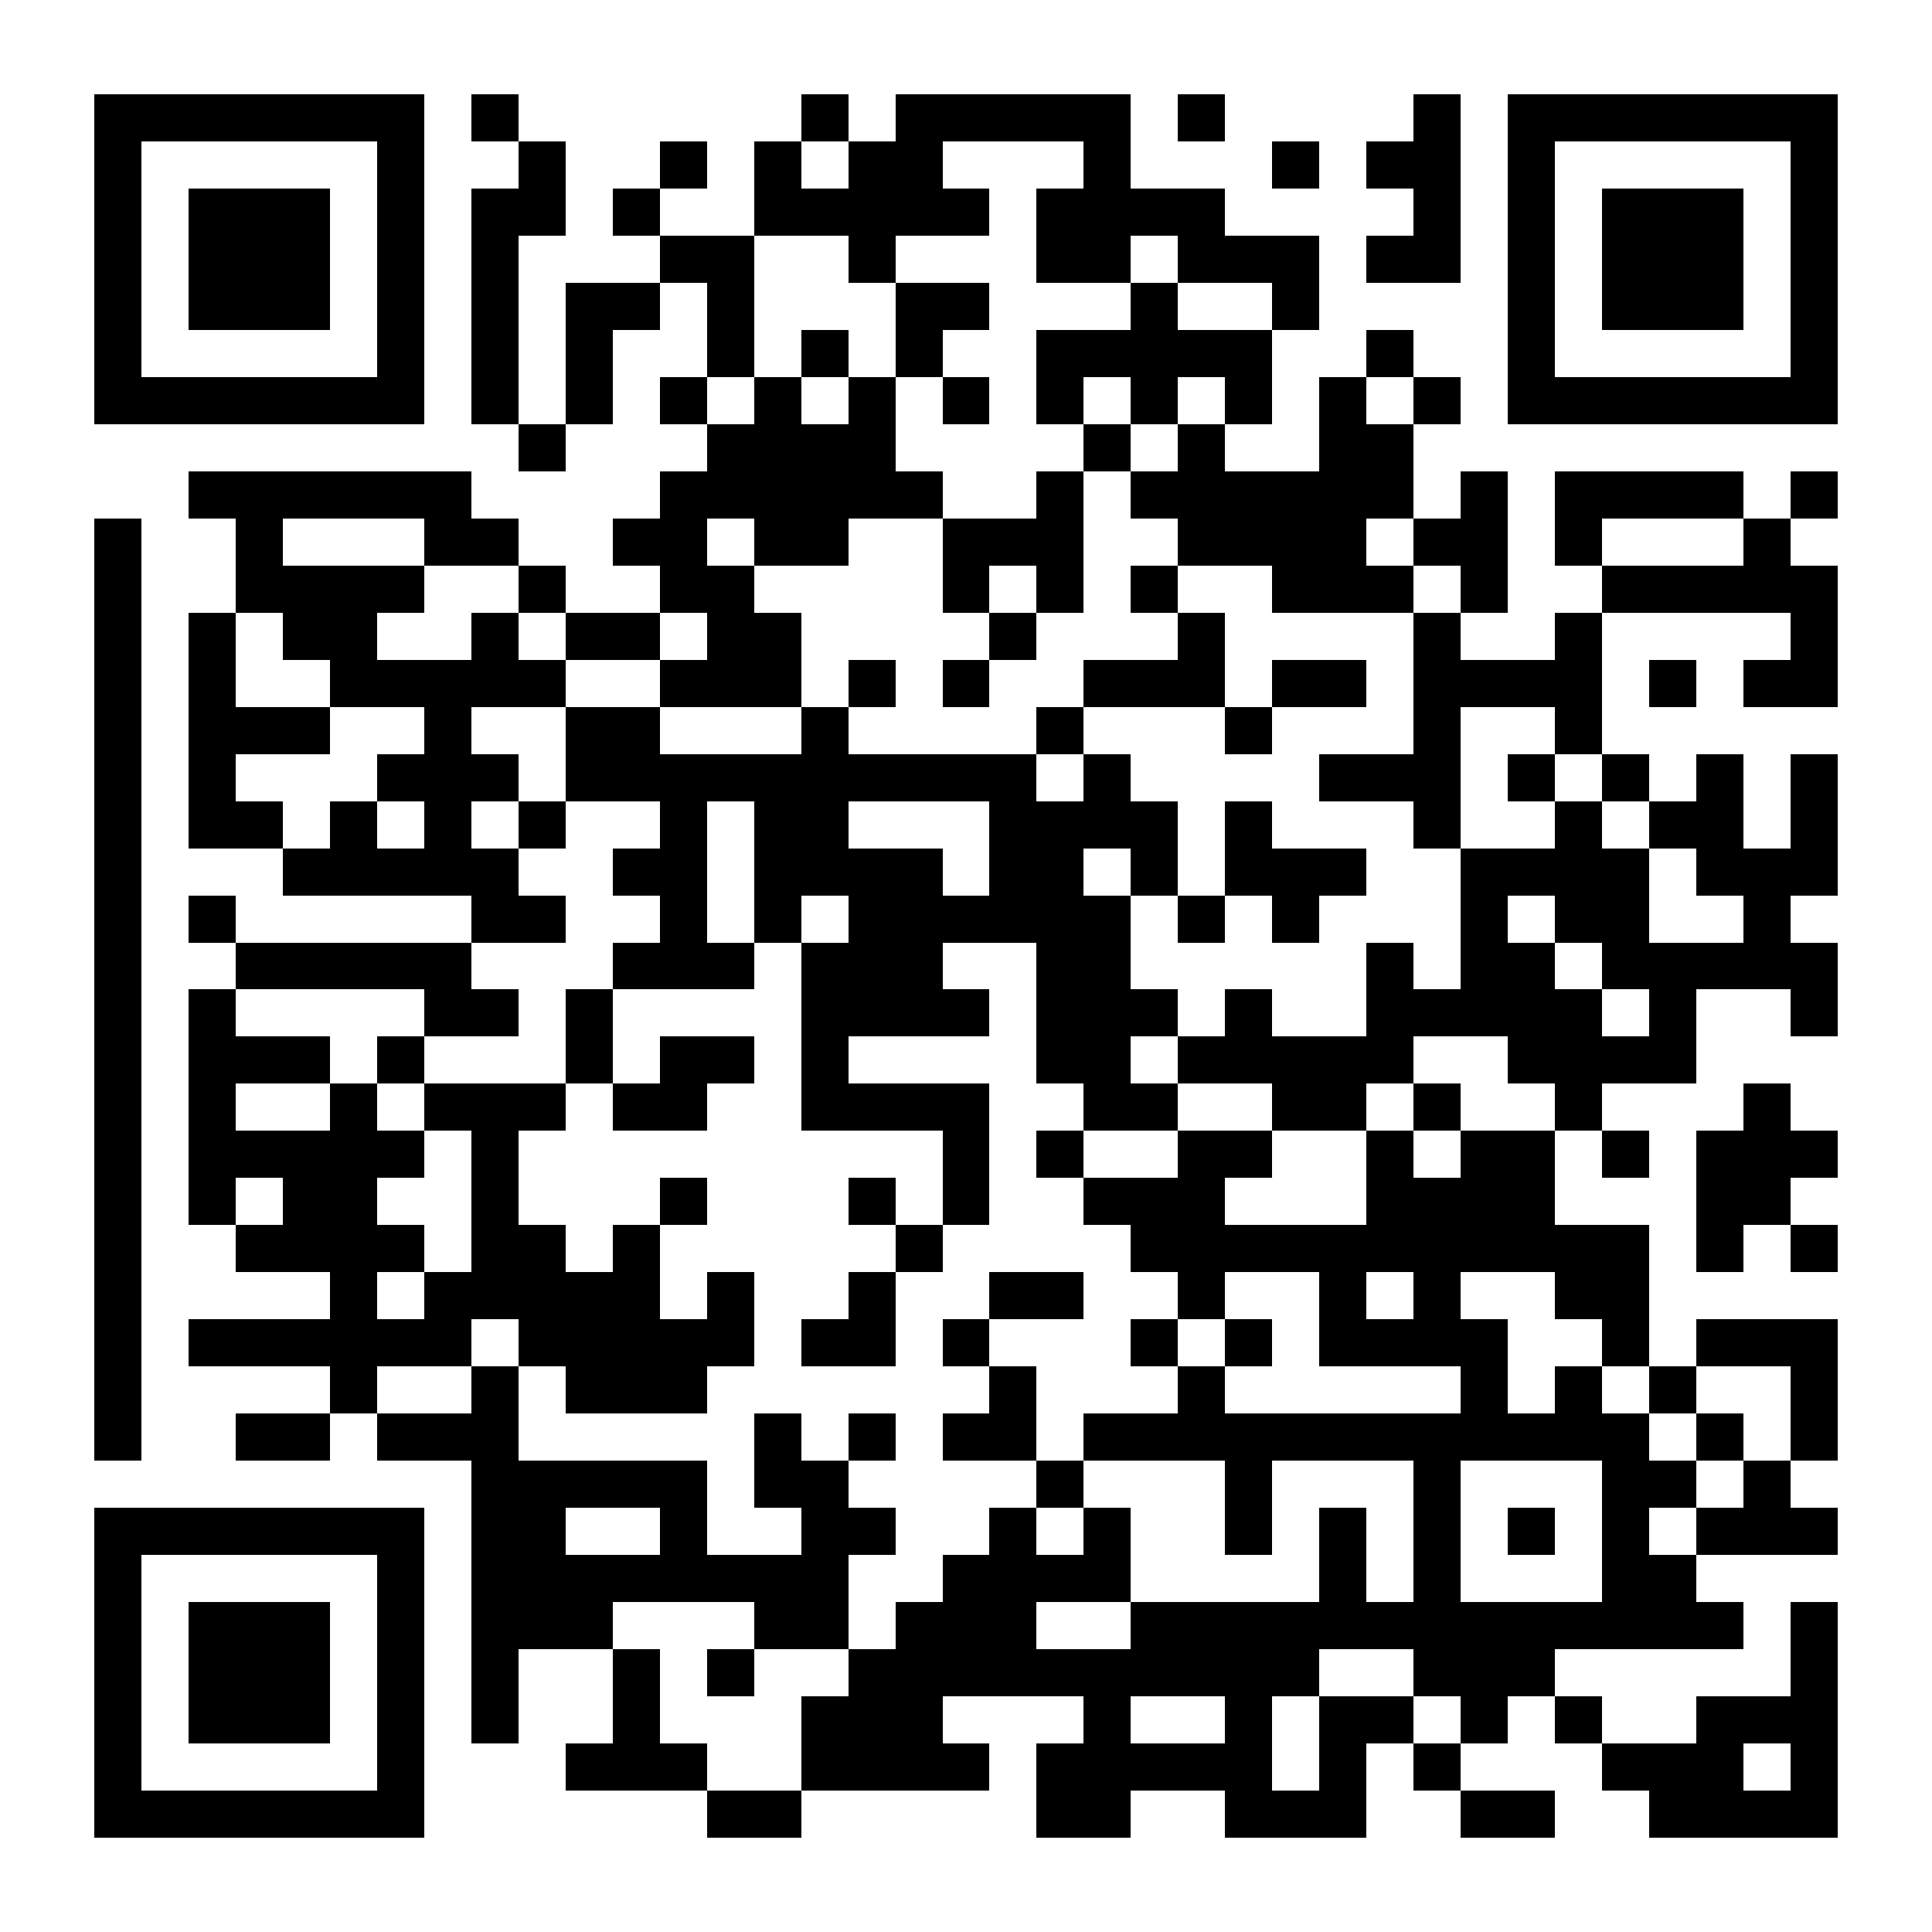
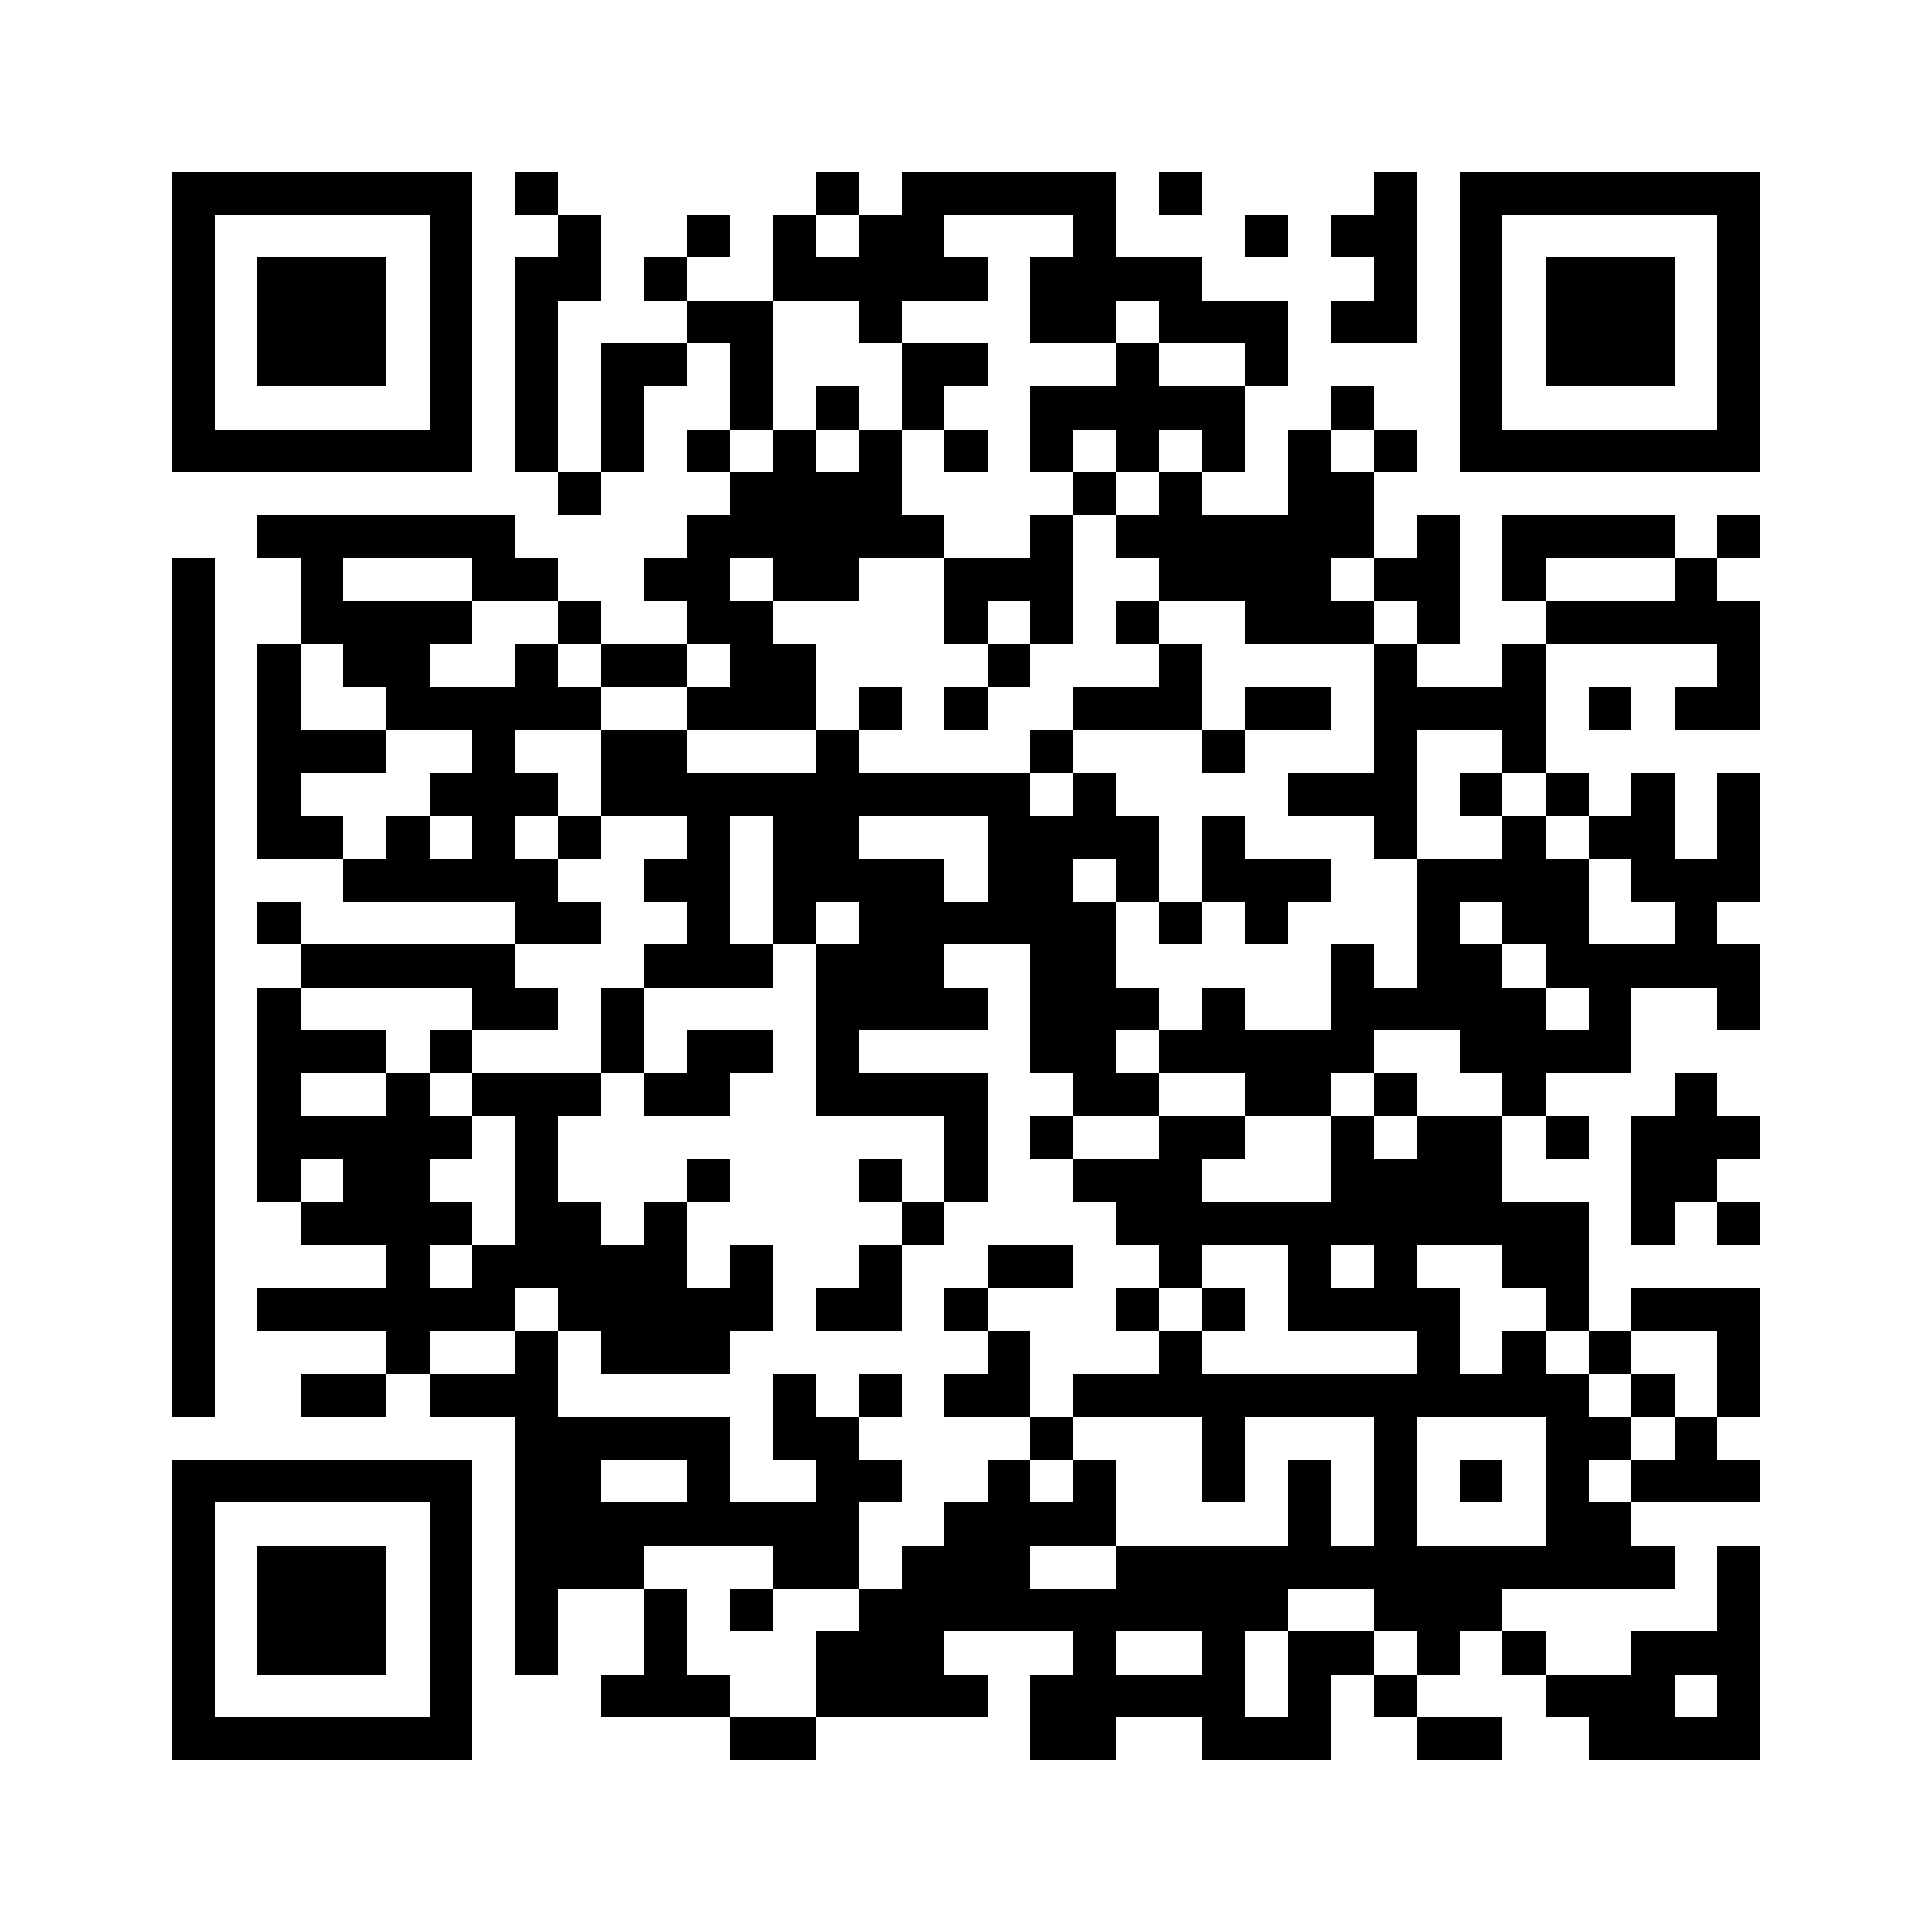
- <svg xmlns="http://www.w3.org/2000/svg" viewBox="0 0 41 41" width="400" height="400" shape-rendering="crispEdges">
-   <rect width="41" height="41" fill="#ffffff" />
-   <path fill="#000000" d="M2,2h1v1h-1zM3,2h1v1h-1zM4,2h1v1h-1zM5,2h1v1h-1zM6,2h1v1h-1zM7,2h1v1h-1zM8,2h1v1h-1zM10,2h1v1h-1zM17,2h1v1h-1zM19,2h1v1h-1zM20,2h1v1h-1zM21,2h1v1h-1zM22,2h1v1h-1zM23,2h1v1h-1zM25,2h1v1h-1zM30,2h1v1h-1zM32,2h1v1h-1zM33,2h1v1h-1zM34,2h1v1h-1zM35,2h1v1h-1zM36,2h1v1h-1zM37,2h1v1h-1zM38,2h1v1h-1zM2,3h1v1h-1zM8,3h1v1h-1zM11,3h1v1h-1zM14,3h1v1h-1zM16,3h1v1h-1zM18,3h1v1h-1zM19,3h1v1h-1zM23,3h1v1h-1zM27,3h1v1h-1zM29,3h1v1h-1zM30,3h1v1h-1zM32,3h1v1h-1zM38,3h1v1h-1zM2,4h1v1h-1zM4,4h1v1h-1zM5,4h1v1h-1zM6,4h1v1h-1zM8,4h1v1h-1zM10,4h1v1h-1zM11,4h1v1h-1zM13,4h1v1h-1zM16,4h1v1h-1zM17,4h1v1h-1zM18,4h1v1h-1zM19,4h1v1h-1zM20,4h1v1h-1zM22,4h1v1h-1zM23,4h1v1h-1zM24,4h1v1h-1zM25,4h1v1h-1zM30,4h1v1h-1zM32,4h1v1h-1zM34,4h1v1h-1zM35,4h1v1h-1zM36,4h1v1h-1zM38,4h1v1h-1zM2,5h1v1h-1zM4,5h1v1h-1zM5,5h1v1h-1zM6,5h1v1h-1zM8,5h1v1h-1zM10,5h1v1h-1zM14,5h1v1h-1zM15,5h1v1h-1zM18,5h1v1h-1zM22,5h1v1h-1zM23,5h1v1h-1zM25,5h1v1h-1zM26,5h1v1h-1zM27,5h1v1h-1zM29,5h1v1h-1zM30,5h1v1h-1zM32,5h1v1h-1zM34,5h1v1h-1zM35,5h1v1h-1zM36,5h1v1h-1zM38,5h1v1h-1zM2,6h1v1h-1zM4,6h1v1h-1zM5,6h1v1h-1zM6,6h1v1h-1zM8,6h1v1h-1zM10,6h1v1h-1zM12,6h1v1h-1zM13,6h1v1h-1zM15,6h1v1h-1zM19,6h1v1h-1zM20,6h1v1h-1zM24,6h1v1h-1zM27,6h1v1h-1zM32,6h1v1h-1zM34,6h1v1h-1zM35,6h1v1h-1zM36,6h1v1h-1zM38,6h1v1h-1zM2,7h1v1h-1zM8,7h1v1h-1zM10,7h1v1h-1zM12,7h1v1h-1zM15,7h1v1h-1zM17,7h1v1h-1zM19,7h1v1h-1zM22,7h1v1h-1zM23,7h1v1h-1zM24,7h1v1h-1zM25,7h1v1h-1zM26,7h1v1h-1zM29,7h1v1h-1zM32,7h1v1h-1zM38,7h1v1h-1zM2,8h1v1h-1zM3,8h1v1h-1zM4,8h1v1h-1zM5,8h1v1h-1zM6,8h1v1h-1zM7,8h1v1h-1zM8,8h1v1h-1zM10,8h1v1h-1zM12,8h1v1h-1zM14,8h1v1h-1zM16,8h1v1h-1zM18,8h1v1h-1zM20,8h1v1h-1zM22,8h1v1h-1zM24,8h1v1h-1zM26,8h1v1h-1zM28,8h1v1h-1zM30,8h1v1h-1zM32,8h1v1h-1zM33,8h1v1h-1zM34,8h1v1h-1zM35,8h1v1h-1zM36,8h1v1h-1zM37,8h1v1h-1zM38,8h1v1h-1zM11,9h1v1h-1zM15,9h1v1h-1zM16,9h1v1h-1zM17,9h1v1h-1zM18,9h1v1h-1zM23,9h1v1h-1zM25,9h1v1h-1zM28,9h1v1h-1zM29,9h1v1h-1zM4,10h1v1h-1zM5,10h1v1h-1zM6,10h1v1h-1zM7,10h1v1h-1zM8,10h1v1h-1zM9,10h1v1h-1zM14,10h1v1h-1zM15,10h1v1h-1zM16,10h1v1h-1zM17,10h1v1h-1zM18,10h1v1h-1zM19,10h1v1h-1zM22,10h1v1h-1zM24,10h1v1h-1zM25,10h1v1h-1zM26,10h1v1h-1zM27,10h1v1h-1zM28,10h1v1h-1zM29,10h1v1h-1zM31,10h1v1h-1zM33,10h1v1h-1zM34,10h1v1h-1zM35,10h1v1h-1zM36,10h1v1h-1zM38,10h1v1h-1zM2,11h1v1h-1zM5,11h1v1h-1zM9,11h1v1h-1zM10,11h1v1h-1zM13,11h1v1h-1zM14,11h1v1h-1zM16,11h1v1h-1zM17,11h1v1h-1zM20,11h1v1h-1zM21,11h1v1h-1zM22,11h1v1h-1zM25,11h1v1h-1zM26,11h1v1h-1zM27,11h1v1h-1zM28,11h1v1h-1zM30,11h1v1h-1zM31,11h1v1h-1zM33,11h1v1h-1zM37,11h1v1h-1zM2,12h1v1h-1zM5,12h1v1h-1zM6,12h1v1h-1zM7,12h1v1h-1zM8,12h1v1h-1zM11,12h1v1h-1zM14,12h1v1h-1zM15,12h1v1h-1zM20,12h1v1h-1zM22,12h1v1h-1zM24,12h1v1h-1zM27,12h1v1h-1zM28,12h1v1h-1zM29,12h1v1h-1zM31,12h1v1h-1zM34,12h1v1h-1zM35,12h1v1h-1zM36,12h1v1h-1zM37,12h1v1h-1zM38,12h1v1h-1zM2,13h1v1h-1zM4,13h1v1h-1zM6,13h1v1h-1zM7,13h1v1h-1zM10,13h1v1h-1zM12,13h1v1h-1zM13,13h1v1h-1zM15,13h1v1h-1zM16,13h1v1h-1zM21,13h1v1h-1zM25,13h1v1h-1zM30,13h1v1h-1zM33,13h1v1h-1zM38,13h1v1h-1zM2,14h1v1h-1zM4,14h1v1h-1zM7,14h1v1h-1zM8,14h1v1h-1zM9,14h1v1h-1zM10,14h1v1h-1zM11,14h1v1h-1zM14,14h1v1h-1zM15,14h1v1h-1zM16,14h1v1h-1zM18,14h1v1h-1zM20,14h1v1h-1zM23,14h1v1h-1zM24,14h1v1h-1zM25,14h1v1h-1zM27,14h1v1h-1zM28,14h1v1h-1zM30,14h1v1h-1zM31,14h1v1h-1zM32,14h1v1h-1zM33,14h1v1h-1zM35,14h1v1h-1zM37,14h1v1h-1zM38,14h1v1h-1zM2,15h1v1h-1zM4,15h1v1h-1zM5,15h1v1h-1zM6,15h1v1h-1zM9,15h1v1h-1zM12,15h1v1h-1zM13,15h1v1h-1zM17,15h1v1h-1zM22,15h1v1h-1zM26,15h1v1h-1zM30,15h1v1h-1zM33,15h1v1h-1zM2,16h1v1h-1zM4,16h1v1h-1zM8,16h1v1h-1zM9,16h1v1h-1zM10,16h1v1h-1zM12,16h1v1h-1zM13,16h1v1h-1zM14,16h1v1h-1zM15,16h1v1h-1zM16,16h1v1h-1zM17,16h1v1h-1zM18,16h1v1h-1zM19,16h1v1h-1zM20,16h1v1h-1zM21,16h1v1h-1zM23,16h1v1h-1zM28,16h1v1h-1zM29,16h1v1h-1zM30,16h1v1h-1zM32,16h1v1h-1zM34,16h1v1h-1zM36,16h1v1h-1zM38,16h1v1h-1zM2,17h1v1h-1zM4,17h1v1h-1zM5,17h1v1h-1zM7,17h1v1h-1zM9,17h1v1h-1zM11,17h1v1h-1zM14,17h1v1h-1zM16,17h1v1h-1zM17,17h1v1h-1zM21,17h1v1h-1zM22,17h1v1h-1zM23,17h1v1h-1zM24,17h1v1h-1zM26,17h1v1h-1zM30,17h1v1h-1zM33,17h1v1h-1zM35,17h1v1h-1zM36,17h1v1h-1zM38,17h1v1h-1zM2,18h1v1h-1zM6,18h1v1h-1zM7,18h1v1h-1zM8,18h1v1h-1zM9,18h1v1h-1zM10,18h1v1h-1zM13,18h1v1h-1zM14,18h1v1h-1zM16,18h1v1h-1zM17,18h1v1h-1zM18,18h1v1h-1zM19,18h1v1h-1zM21,18h1v1h-1zM22,18h1v1h-1zM24,18h1v1h-1zM26,18h1v1h-1zM27,18h1v1h-1zM28,18h1v1h-1zM31,18h1v1h-1zM32,18h1v1h-1zM33,18h1v1h-1zM34,18h1v1h-1zM36,18h1v1h-1zM37,18h1v1h-1zM38,18h1v1h-1zM2,19h1v1h-1zM4,19h1v1h-1zM10,19h1v1h-1zM11,19h1v1h-1zM14,19h1v1h-1zM16,19h1v1h-1zM18,19h1v1h-1zM19,19h1v1h-1zM20,19h1v1h-1zM21,19h1v1h-1zM22,19h1v1h-1zM23,19h1v1h-1zM25,19h1v1h-1zM27,19h1v1h-1zM31,19h1v1h-1zM33,19h1v1h-1zM34,19h1v1h-1zM37,19h1v1h-1zM2,20h1v1h-1zM5,20h1v1h-1zM6,20h1v1h-1zM7,20h1v1h-1zM8,20h1v1h-1zM9,20h1v1h-1zM13,20h1v1h-1zM14,20h1v1h-1zM15,20h1v1h-1zM17,20h1v1h-1zM18,20h1v1h-1zM19,20h1v1h-1zM22,20h1v1h-1zM23,20h1v1h-1zM29,20h1v1h-1zM31,20h1v1h-1zM32,20h1v1h-1zM34,20h1v1h-1zM35,20h1v1h-1zM36,20h1v1h-1zM37,20h1v1h-1zM38,20h1v1h-1zM2,21h1v1h-1zM4,21h1v1h-1zM9,21h1v1h-1zM10,21h1v1h-1zM12,21h1v1h-1zM17,21h1v1h-1zM18,21h1v1h-1zM19,21h1v1h-1zM20,21h1v1h-1zM22,21h1v1h-1zM23,21h1v1h-1zM24,21h1v1h-1zM26,21h1v1h-1zM29,21h1v1h-1zM30,21h1v1h-1zM31,21h1v1h-1zM32,21h1v1h-1zM33,21h1v1h-1zM35,21h1v1h-1zM38,21h1v1h-1zM2,22h1v1h-1zM4,22h1v1h-1zM5,22h1v1h-1zM6,22h1v1h-1zM8,22h1v1h-1zM12,22h1v1h-1zM14,22h1v1h-1zM15,22h1v1h-1zM17,22h1v1h-1zM22,22h1v1h-1zM23,22h1v1h-1zM25,22h1v1h-1zM26,22h1v1h-1zM27,22h1v1h-1zM28,22h1v1h-1zM29,22h1v1h-1zM32,22h1v1h-1zM33,22h1v1h-1zM34,22h1v1h-1zM35,22h1v1h-1zM2,23h1v1h-1zM4,23h1v1h-1zM7,23h1v1h-1zM9,23h1v1h-1zM10,23h1v1h-1zM11,23h1v1h-1zM13,23h1v1h-1zM14,23h1v1h-1zM17,23h1v1h-1zM18,23h1v1h-1zM19,23h1v1h-1zM20,23h1v1h-1zM23,23h1v1h-1zM24,23h1v1h-1zM27,23h1v1h-1zM28,23h1v1h-1zM30,23h1v1h-1zM33,23h1v1h-1zM37,23h1v1h-1zM2,24h1v1h-1zM4,24h1v1h-1zM5,24h1v1h-1zM6,24h1v1h-1zM7,24h1v1h-1zM8,24h1v1h-1zM10,24h1v1h-1zM20,24h1v1h-1zM22,24h1v1h-1zM25,24h1v1h-1zM26,24h1v1h-1zM29,24h1v1h-1zM31,24h1v1h-1zM32,24h1v1h-1zM34,24h1v1h-1zM36,24h1v1h-1zM37,24h1v1h-1zM38,24h1v1h-1zM2,25h1v1h-1zM4,25h1v1h-1zM6,25h1v1h-1zM7,25h1v1h-1zM10,25h1v1h-1zM14,25h1v1h-1zM18,25h1v1h-1zM20,25h1v1h-1zM23,25h1v1h-1zM24,25h1v1h-1zM25,25h1v1h-1zM29,25h1v1h-1zM30,25h1v1h-1zM31,25h1v1h-1zM32,25h1v1h-1zM36,25h1v1h-1zM37,25h1v1h-1zM2,26h1v1h-1zM5,26h1v1h-1zM6,26h1v1h-1zM7,26h1v1h-1zM8,26h1v1h-1zM10,26h1v1h-1zM11,26h1v1h-1zM13,26h1v1h-1zM19,26h1v1h-1zM24,26h1v1h-1zM25,26h1v1h-1zM26,26h1v1h-1zM27,26h1v1h-1zM28,26h1v1h-1zM29,26h1v1h-1zM30,26h1v1h-1zM31,26h1v1h-1zM32,26h1v1h-1zM33,26h1v1h-1zM34,26h1v1h-1zM36,26h1v1h-1zM38,26h1v1h-1zM2,27h1v1h-1zM7,27h1v1h-1zM9,27h1v1h-1zM10,27h1v1h-1zM11,27h1v1h-1zM12,27h1v1h-1zM13,27h1v1h-1zM15,27h1v1h-1zM18,27h1v1h-1zM21,27h1v1h-1zM22,27h1v1h-1zM25,27h1v1h-1zM28,27h1v1h-1zM30,27h1v1h-1zM33,27h1v1h-1zM34,27h1v1h-1zM2,28h1v1h-1zM4,28h1v1h-1zM5,28h1v1h-1zM6,28h1v1h-1zM7,28h1v1h-1zM8,28h1v1h-1zM9,28h1v1h-1zM11,28h1v1h-1zM12,28h1v1h-1zM13,28h1v1h-1zM14,28h1v1h-1zM15,28h1v1h-1zM17,28h1v1h-1zM18,28h1v1h-1zM20,28h1v1h-1zM24,28h1v1h-1zM26,28h1v1h-1zM28,28h1v1h-1zM29,28h1v1h-1zM30,28h1v1h-1zM31,28h1v1h-1zM34,28h1v1h-1zM36,28h1v1h-1zM37,28h1v1h-1zM38,28h1v1h-1zM2,29h1v1h-1zM7,29h1v1h-1zM10,29h1v1h-1zM12,29h1v1h-1zM13,29h1v1h-1zM14,29h1v1h-1zM21,29h1v1h-1zM25,29h1v1h-1zM31,29h1v1h-1zM33,29h1v1h-1zM35,29h1v1h-1zM38,29h1v1h-1zM2,30h1v1h-1zM5,30h1v1h-1zM6,30h1v1h-1zM8,30h1v1h-1zM9,30h1v1h-1zM10,30h1v1h-1zM16,30h1v1h-1zM18,30h1v1h-1zM20,30h1v1h-1zM21,30h1v1h-1zM23,30h1v1h-1zM24,30h1v1h-1zM25,30h1v1h-1zM26,30h1v1h-1zM27,30h1v1h-1zM28,30h1v1h-1zM29,30h1v1h-1zM30,30h1v1h-1zM31,30h1v1h-1zM32,30h1v1h-1zM33,30h1v1h-1zM34,30h1v1h-1zM36,30h1v1h-1zM38,30h1v1h-1zM10,31h1v1h-1zM11,31h1v1h-1zM12,31h1v1h-1zM13,31h1v1h-1zM14,31h1v1h-1zM16,31h1v1h-1zM17,31h1v1h-1zM22,31h1v1h-1zM26,31h1v1h-1zM30,31h1v1h-1zM34,31h1v1h-1zM35,31h1v1h-1zM37,31h1v1h-1zM2,32h1v1h-1zM3,32h1v1h-1zM4,32h1v1h-1zM5,32h1v1h-1zM6,32h1v1h-1zM7,32h1v1h-1zM8,32h1v1h-1zM10,32h1v1h-1zM11,32h1v1h-1zM14,32h1v1h-1zM17,32h1v1h-1zM18,32h1v1h-1zM21,32h1v1h-1zM23,32h1v1h-1zM26,32h1v1h-1zM28,32h1v1h-1zM30,32h1v1h-1zM32,32h1v1h-1zM34,32h1v1h-1zM36,32h1v1h-1zM37,32h1v1h-1zM38,32h1v1h-1zM2,33h1v1h-1zM8,33h1v1h-1zM10,33h1v1h-1zM11,33h1v1h-1zM12,33h1v1h-1zM13,33h1v1h-1zM14,33h1v1h-1zM15,33h1v1h-1zM16,33h1v1h-1zM17,33h1v1h-1zM20,33h1v1h-1zM21,33h1v1h-1zM22,33h1v1h-1zM23,33h1v1h-1zM28,33h1v1h-1zM30,33h1v1h-1zM34,33h1v1h-1zM35,33h1v1h-1zM2,34h1v1h-1zM4,34h1v1h-1zM5,34h1v1h-1zM6,34h1v1h-1zM8,34h1v1h-1zM10,34h1v1h-1zM11,34h1v1h-1zM12,34h1v1h-1zM16,34h1v1h-1zM17,34h1v1h-1zM19,34h1v1h-1zM20,34h1v1h-1zM21,34h1v1h-1zM24,34h1v1h-1zM25,34h1v1h-1zM26,34h1v1h-1zM27,34h1v1h-1zM28,34h1v1h-1zM29,34h1v1h-1zM30,34h1v1h-1zM31,34h1v1h-1zM32,34h1v1h-1zM33,34h1v1h-1zM34,34h1v1h-1zM35,34h1v1h-1zM36,34h1v1h-1zM38,34h1v1h-1zM2,35h1v1h-1zM4,35h1v1h-1zM5,35h1v1h-1zM6,35h1v1h-1zM8,35h1v1h-1zM10,35h1v1h-1zM13,35h1v1h-1zM15,35h1v1h-1zM18,35h1v1h-1zM19,35h1v1h-1zM20,35h1v1h-1zM21,35h1v1h-1zM22,35h1v1h-1zM23,35h1v1h-1zM24,35h1v1h-1zM25,35h1v1h-1zM26,35h1v1h-1zM27,35h1v1h-1zM30,35h1v1h-1zM31,35h1v1h-1zM32,35h1v1h-1zM38,35h1v1h-1zM2,36h1v1h-1zM4,36h1v1h-1zM5,36h1v1h-1zM6,36h1v1h-1zM8,36h1v1h-1zM10,36h1v1h-1zM13,36h1v1h-1zM17,36h1v1h-1zM18,36h1v1h-1zM19,36h1v1h-1zM23,36h1v1h-1zM26,36h1v1h-1zM28,36h1v1h-1zM29,36h1v1h-1zM31,36h1v1h-1zM33,36h1v1h-1zM36,36h1v1h-1zM37,36h1v1h-1zM38,36h1v1h-1zM2,37h1v1h-1zM8,37h1v1h-1zM12,37h1v1h-1zM13,37h1v1h-1zM14,37h1v1h-1zM17,37h1v1h-1zM18,37h1v1h-1zM19,37h1v1h-1zM20,37h1v1h-1zM22,37h1v1h-1zM23,37h1v1h-1zM24,37h1v1h-1zM25,37h1v1h-1zM26,37h1v1h-1zM28,37h1v1h-1zM30,37h1v1h-1zM34,37h1v1h-1zM35,37h1v1h-1zM36,37h1v1h-1zM38,37h1v1h-1zM2,38h1v1h-1zM3,38h1v1h-1zM4,38h1v1h-1zM5,38h1v1h-1zM6,38h1v1h-1zM7,38h1v1h-1zM8,38h1v1h-1zM15,38h1v1h-1zM16,38h1v1h-1zM22,38h1v1h-1zM23,38h1v1h-1zM26,38h1v1h-1zM27,38h1v1h-1zM28,38h1v1h-1zM31,38h1v1h-1zM32,38h1v1h-1zM35,38h1v1h-1zM36,38h1v1h-1zM37,38h1v1h-1zM38,38h1v1h-1z" />
+ <svg xmlns="http://www.w3.org/2000/svg" viewBox="0 0 45 45" width="400" height="400" shape-rendering="crispEdges">
+   <rect width="45" height="45" fill="#ffffff" />
+   <path fill="#000000" d="M4,4h1v1h-1zM5,4h1v1h-1zM6,4h1v1h-1zM7,4h1v1h-1zM8,4h1v1h-1zM9,4h1v1h-1zM10,4h1v1h-1zM12,4h1v1h-1zM19,4h1v1h-1zM21,4h1v1h-1zM22,4h1v1h-1zM23,4h1v1h-1zM24,4h1v1h-1zM25,4h1v1h-1zM27,4h1v1h-1zM32,4h1v1h-1zM34,4h1v1h-1zM35,4h1v1h-1zM36,4h1v1h-1zM37,4h1v1h-1zM38,4h1v1h-1zM39,4h1v1h-1zM40,4h1v1h-1zM4,5h1v1h-1zM10,5h1v1h-1zM13,5h1v1h-1zM16,5h1v1h-1zM18,5h1v1h-1zM20,5h1v1h-1zM21,5h1v1h-1zM25,5h1v1h-1zM29,5h1v1h-1zM31,5h1v1h-1zM32,5h1v1h-1zM34,5h1v1h-1zM40,5h1v1h-1zM4,6h1v1h-1zM6,6h1v1h-1zM7,6h1v1h-1zM8,6h1v1h-1zM10,6h1v1h-1zM12,6h1v1h-1zM13,6h1v1h-1zM15,6h1v1h-1zM18,6h1v1h-1zM19,6h1v1h-1zM20,6h1v1h-1zM21,6h1v1h-1zM22,6h1v1h-1zM24,6h1v1h-1zM25,6h1v1h-1zM26,6h1v1h-1zM27,6h1v1h-1zM32,6h1v1h-1zM34,6h1v1h-1zM36,6h1v1h-1zM37,6h1v1h-1zM38,6h1v1h-1zM40,6h1v1h-1zM4,7h1v1h-1zM6,7h1v1h-1zM7,7h1v1h-1zM8,7h1v1h-1zM10,7h1v1h-1zM12,7h1v1h-1zM16,7h1v1h-1zM17,7h1v1h-1zM20,7h1v1h-1zM24,7h1v1h-1zM25,7h1v1h-1zM27,7h1v1h-1zM28,7h1v1h-1zM29,7h1v1h-1zM31,7h1v1h-1zM32,7h1v1h-1zM34,7h1v1h-1zM36,7h1v1h-1zM37,7h1v1h-1zM38,7h1v1h-1zM40,7h1v1h-1zM4,8h1v1h-1zM6,8h1v1h-1zM7,8h1v1h-1zM8,8h1v1h-1zM10,8h1v1h-1zM12,8h1v1h-1zM14,8h1v1h-1zM15,8h1v1h-1zM17,8h1v1h-1zM21,8h1v1h-1zM22,8h1v1h-1zM26,8h1v1h-1zM29,8h1v1h-1zM34,8h1v1h-1zM36,8h1v1h-1zM37,8h1v1h-1zM38,8h1v1h-1zM40,8h1v1h-1zM4,9h1v1h-1zM10,9h1v1h-1zM12,9h1v1h-1zM14,9h1v1h-1zM17,9h1v1h-1zM19,9h1v1h-1zM21,9h1v1h-1zM24,9h1v1h-1zM25,9h1v1h-1zM26,9h1v1h-1zM27,9h1v1h-1zM28,9h1v1h-1zM31,9h1v1h-1zM34,9h1v1h-1zM40,9h1v1h-1zM4,10h1v1h-1zM5,10h1v1h-1zM6,10h1v1h-1zM7,10h1v1h-1zM8,10h1v1h-1zM9,10h1v1h-1zM10,10h1v1h-1zM12,10h1v1h-1zM14,10h1v1h-1zM16,10h1v1h-1zM18,10h1v1h-1zM20,10h1v1h-1zM22,10h1v1h-1zM24,10h1v1h-1zM26,10h1v1h-1zM28,10h1v1h-1zM30,10h1v1h-1zM32,10h1v1h-1zM34,10h1v1h-1zM35,10h1v1h-1zM36,10h1v1h-1zM37,10h1v1h-1zM38,10h1v1h-1zM39,10h1v1h-1zM40,10h1v1h-1zM13,11h1v1h-1zM17,11h1v1h-1zM18,11h1v1h-1zM19,11h1v1h-1zM20,11h1v1h-1zM25,11h1v1h-1zM27,11h1v1h-1zM30,11h1v1h-1zM31,11h1v1h-1zM6,12h1v1h-1zM7,12h1v1h-1zM8,12h1v1h-1zM9,12h1v1h-1zM10,12h1v1h-1zM11,12h1v1h-1zM16,12h1v1h-1zM17,12h1v1h-1zM18,12h1v1h-1zM19,12h1v1h-1zM20,12h1v1h-1zM21,12h1v1h-1zM24,12h1v1h-1zM26,12h1v1h-1zM27,12h1v1h-1zM28,12h1v1h-1zM29,12h1v1h-1zM30,12h1v1h-1zM31,12h1v1h-1zM33,12h1v1h-1zM35,12h1v1h-1zM36,12h1v1h-1zM37,12h1v1h-1zM38,12h1v1h-1zM40,12h1v1h-1zM4,13h1v1h-1zM7,13h1v1h-1zM11,13h1v1h-1zM12,13h1v1h-1zM15,13h1v1h-1zM16,13h1v1h-1zM18,13h1v1h-1zM19,13h1v1h-1zM22,13h1v1h-1zM23,13h1v1h-1zM24,13h1v1h-1zM27,13h1v1h-1zM28,13h1v1h-1zM29,13h1v1h-1zM30,13h1v1h-1zM32,13h1v1h-1zM33,13h1v1h-1zM35,13h1v1h-1zM39,13h1v1h-1zM4,14h1v1h-1zM7,14h1v1h-1zM8,14h1v1h-1zM9,14h1v1h-1zM10,14h1v1h-1zM13,14h1v1h-1zM16,14h1v1h-1zM17,14h1v1h-1zM22,14h1v1h-1zM24,14h1v1h-1zM26,14h1v1h-1zM29,14h1v1h-1zM30,14h1v1h-1zM31,14h1v1h-1zM33,14h1v1h-1zM36,14h1v1h-1zM37,14h1v1h-1zM38,14h1v1h-1zM39,14h1v1h-1zM40,14h1v1h-1zM4,15h1v1h-1zM6,15h1v1h-1zM8,15h1v1h-1zM9,15h1v1h-1zM12,15h1v1h-1zM14,15h1v1h-1zM15,15h1v1h-1zM17,15h1v1h-1zM18,15h1v1h-1zM23,15h1v1h-1zM27,15h1v1h-1zM32,15h1v1h-1zM35,15h1v1h-1zM40,15h1v1h-1zM4,16h1v1h-1zM6,16h1v1h-1zM9,16h1v1h-1zM10,16h1v1h-1zM11,16h1v1h-1zM12,16h1v1h-1zM13,16h1v1h-1zM16,16h1v1h-1zM17,16h1v1h-1zM18,16h1v1h-1zM20,16h1v1h-1zM22,16h1v1h-1zM25,16h1v1h-1zM26,16h1v1h-1zM27,16h1v1h-1zM29,16h1v1h-1zM30,16h1v1h-1zM32,16h1v1h-1zM33,16h1v1h-1zM34,16h1v1h-1zM35,16h1v1h-1zM37,16h1v1h-1zM39,16h1v1h-1zM40,16h1v1h-1zM4,17h1v1h-1zM6,17h1v1h-1zM7,17h1v1h-1zM8,17h1v1h-1zM11,17h1v1h-1zM14,17h1v1h-1zM15,17h1v1h-1zM19,17h1v1h-1zM24,17h1v1h-1zM28,17h1v1h-1zM32,17h1v1h-1zM35,17h1v1h-1zM4,18h1v1h-1zM6,18h1v1h-1zM10,18h1v1h-1zM11,18h1v1h-1zM12,18h1v1h-1zM14,18h1v1h-1zM15,18h1v1h-1zM16,18h1v1h-1zM17,18h1v1h-1zM18,18h1v1h-1zM19,18h1v1h-1zM20,18h1v1h-1zM21,18h1v1h-1zM22,18h1v1h-1zM23,18h1v1h-1zM25,18h1v1h-1zM30,18h1v1h-1zM31,18h1v1h-1zM32,18h1v1h-1zM34,18h1v1h-1zM36,18h1v1h-1zM38,18h1v1h-1zM40,18h1v1h-1zM4,19h1v1h-1zM6,19h1v1h-1zM7,19h1v1h-1zM9,19h1v1h-1zM11,19h1v1h-1zM13,19h1v1h-1zM16,19h1v1h-1zM18,19h1v1h-1zM19,19h1v1h-1zM23,19h1v1h-1zM24,19h1v1h-1zM25,19h1v1h-1zM26,19h1v1h-1zM28,19h1v1h-1zM32,19h1v1h-1zM35,19h1v1h-1zM37,19h1v1h-1zM38,19h1v1h-1zM40,19h1v1h-1zM4,20h1v1h-1zM8,20h1v1h-1zM9,20h1v1h-1zM10,20h1v1h-1zM11,20h1v1h-1zM12,20h1v1h-1zM15,20h1v1h-1zM16,20h1v1h-1zM18,20h1v1h-1zM19,20h1v1h-1zM20,20h1v1h-1zM21,20h1v1h-1zM23,20h1v1h-1zM24,20h1v1h-1zM26,20h1v1h-1zM28,20h1v1h-1zM29,20h1v1h-1zM30,20h1v1h-1zM33,20h1v1h-1zM34,20h1v1h-1zM35,20h1v1h-1zM36,20h1v1h-1zM38,20h1v1h-1zM39,20h1v1h-1zM40,20h1v1h-1zM4,21h1v1h-1zM6,21h1v1h-1zM12,21h1v1h-1zM13,21h1v1h-1zM16,21h1v1h-1zM18,21h1v1h-1zM20,21h1v1h-1zM21,21h1v1h-1zM22,21h1v1h-1zM23,21h1v1h-1zM24,21h1v1h-1zM25,21h1v1h-1zM27,21h1v1h-1zM29,21h1v1h-1zM33,21h1v1h-1zM35,21h1v1h-1zM36,21h1v1h-1zM39,21h1v1h-1zM4,22h1v1h-1zM7,22h1v1h-1zM8,22h1v1h-1zM9,22h1v1h-1zM10,22h1v1h-1zM11,22h1v1h-1zM15,22h1v1h-1zM16,22h1v1h-1zM17,22h1v1h-1zM19,22h1v1h-1zM20,22h1v1h-1zM21,22h1v1h-1zM24,22h1v1h-1zM25,22h1v1h-1zM31,22h1v1h-1zM33,22h1v1h-1zM34,22h1v1h-1zM36,22h1v1h-1zM37,22h1v1h-1zM38,22h1v1h-1zM39,22h1v1h-1zM40,22h1v1h-1zM4,23h1v1h-1zM6,23h1v1h-1zM11,23h1v1h-1zM12,23h1v1h-1zM14,23h1v1h-1zM19,23h1v1h-1zM20,23h1v1h-1zM21,23h1v1h-1zM22,23h1v1h-1zM24,23h1v1h-1zM25,23h1v1h-1zM26,23h1v1h-1zM28,23h1v1h-1zM31,23h1v1h-1zM32,23h1v1h-1zM33,23h1v1h-1zM34,23h1v1h-1zM35,23h1v1h-1zM37,23h1v1h-1zM40,23h1v1h-1zM4,24h1v1h-1zM6,24h1v1h-1zM7,24h1v1h-1zM8,24h1v1h-1zM10,24h1v1h-1zM14,24h1v1h-1zM16,24h1v1h-1zM17,24h1v1h-1zM19,24h1v1h-1zM24,24h1v1h-1zM25,24h1v1h-1zM27,24h1v1h-1zM28,24h1v1h-1zM29,24h1v1h-1zM30,24h1v1h-1zM31,24h1v1h-1zM34,24h1v1h-1zM35,24h1v1h-1zM36,24h1v1h-1zM37,24h1v1h-1zM4,25h1v1h-1zM6,25h1v1h-1zM9,25h1v1h-1zM11,25h1v1h-1zM12,25h1v1h-1zM13,25h1v1h-1zM15,25h1v1h-1zM16,25h1v1h-1zM19,25h1v1h-1zM20,25h1v1h-1zM21,25h1v1h-1zM22,25h1v1h-1zM25,25h1v1h-1zM26,25h1v1h-1zM29,25h1v1h-1zM30,25h1v1h-1zM32,25h1v1h-1zM35,25h1v1h-1zM39,25h1v1h-1zM4,26h1v1h-1zM6,26h1v1h-1zM7,26h1v1h-1zM8,26h1v1h-1zM9,26h1v1h-1zM10,26h1v1h-1zM12,26h1v1h-1zM22,26h1v1h-1zM24,26h1v1h-1zM27,26h1v1h-1zM28,26h1v1h-1zM31,26h1v1h-1zM33,26h1v1h-1zM34,26h1v1h-1zM36,26h1v1h-1zM38,26h1v1h-1zM39,26h1v1h-1zM40,26h1v1h-1zM4,27h1v1h-1zM6,27h1v1h-1zM8,27h1v1h-1zM9,27h1v1h-1zM12,27h1v1h-1zM16,27h1v1h-1zM20,27h1v1h-1zM22,27h1v1h-1zM25,27h1v1h-1zM26,27h1v1h-1zM27,27h1v1h-1zM31,27h1v1h-1zM32,27h1v1h-1zM33,27h1v1h-1zM34,27h1v1h-1zM38,27h1v1h-1zM39,27h1v1h-1zM4,28h1v1h-1zM7,28h1v1h-1zM8,28h1v1h-1zM9,28h1v1h-1zM10,28h1v1h-1zM12,28h1v1h-1zM13,28h1v1h-1zM15,28h1v1h-1zM21,28h1v1h-1zM26,28h1v1h-1zM27,28h1v1h-1zM28,28h1v1h-1zM29,28h1v1h-1zM30,28h1v1h-1zM31,28h1v1h-1zM32,28h1v1h-1zM33,28h1v1h-1zM34,28h1v1h-1zM35,28h1v1h-1zM36,28h1v1h-1zM38,28h1v1h-1zM40,28h1v1h-1zM4,29h1v1h-1zM9,29h1v1h-1zM11,29h1v1h-1zM12,29h1v1h-1zM13,29h1v1h-1zM14,29h1v1h-1zM15,29h1v1h-1zM17,29h1v1h-1zM20,29h1v1h-1zM23,29h1v1h-1zM24,29h1v1h-1zM27,29h1v1h-1zM30,29h1v1h-1zM32,29h1v1h-1zM35,29h1v1h-1zM36,29h1v1h-1zM4,30h1v1h-1zM6,30h1v1h-1zM7,30h1v1h-1zM8,30h1v1h-1zM9,30h1v1h-1zM10,30h1v1h-1zM11,30h1v1h-1zM13,30h1v1h-1zM14,30h1v1h-1zM15,30h1v1h-1zM16,30h1v1h-1zM17,30h1v1h-1zM19,30h1v1h-1zM20,30h1v1h-1zM22,30h1v1h-1zM26,30h1v1h-1zM28,30h1v1h-1zM30,30h1v1h-1zM31,30h1v1h-1zM32,30h1v1h-1zM33,30h1v1h-1zM36,30h1v1h-1zM38,30h1v1h-1zM39,30h1v1h-1zM40,30h1v1h-1zM4,31h1v1h-1zM9,31h1v1h-1zM12,31h1v1h-1zM14,31h1v1h-1zM15,31h1v1h-1zM16,31h1v1h-1zM23,31h1v1h-1zM27,31h1v1h-1zM33,31h1v1h-1zM35,31h1v1h-1zM37,31h1v1h-1zM40,31h1v1h-1zM4,32h1v1h-1zM7,32h1v1h-1zM8,32h1v1h-1zM10,32h1v1h-1zM11,32h1v1h-1zM12,32h1v1h-1zM18,32h1v1h-1zM20,32h1v1h-1zM22,32h1v1h-1zM23,32h1v1h-1zM25,32h1v1h-1zM26,32h1v1h-1zM27,32h1v1h-1zM28,32h1v1h-1zM29,32h1v1h-1zM30,32h1v1h-1zM31,32h1v1h-1zM32,32h1v1h-1zM33,32h1v1h-1zM34,32h1v1h-1zM35,32h1v1h-1zM36,32h1v1h-1zM38,32h1v1h-1zM40,32h1v1h-1zM12,33h1v1h-1zM13,33h1v1h-1zM14,33h1v1h-1zM15,33h1v1h-1zM16,33h1v1h-1zM18,33h1v1h-1zM19,33h1v1h-1zM24,33h1v1h-1zM28,33h1v1h-1zM32,33h1v1h-1zM36,33h1v1h-1zM37,33h1v1h-1zM39,33h1v1h-1zM4,34h1v1h-1zM5,34h1v1h-1zM6,34h1v1h-1zM7,34h1v1h-1zM8,34h1v1h-1zM9,34h1v1h-1zM10,34h1v1h-1zM12,34h1v1h-1zM13,34h1v1h-1zM16,34h1v1h-1zM19,34h1v1h-1zM20,34h1v1h-1zM23,34h1v1h-1zM25,34h1v1h-1zM28,34h1v1h-1zM30,34h1v1h-1zM32,34h1v1h-1zM34,34h1v1h-1zM36,34h1v1h-1zM38,34h1v1h-1zM39,34h1v1h-1zM40,34h1v1h-1zM4,35h1v1h-1zM10,35h1v1h-1zM12,35h1v1h-1zM13,35h1v1h-1zM14,35h1v1h-1zM15,35h1v1h-1zM16,35h1v1h-1zM17,35h1v1h-1zM18,35h1v1h-1zM19,35h1v1h-1zM22,35h1v1h-1zM23,35h1v1h-1zM24,35h1v1h-1zM25,35h1v1h-1zM30,35h1v1h-1zM32,35h1v1h-1zM36,35h1v1h-1zM37,35h1v1h-1zM4,36h1v1h-1zM6,36h1v1h-1zM7,36h1v1h-1zM8,36h1v1h-1zM10,36h1v1h-1zM12,36h1v1h-1zM13,36h1v1h-1zM14,36h1v1h-1zM18,36h1v1h-1zM19,36h1v1h-1zM21,36h1v1h-1zM22,36h1v1h-1zM23,36h1v1h-1zM26,36h1v1h-1zM27,36h1v1h-1zM28,36h1v1h-1zM29,36h1v1h-1zM30,36h1v1h-1zM31,36h1v1h-1zM32,36h1v1h-1zM33,36h1v1h-1zM34,36h1v1h-1zM35,36h1v1h-1zM36,36h1v1h-1zM37,36h1v1h-1zM38,36h1v1h-1zM40,36h1v1h-1zM4,37h1v1h-1zM6,37h1v1h-1zM7,37h1v1h-1zM8,37h1v1h-1zM10,37h1v1h-1zM12,37h1v1h-1zM15,37h1v1h-1zM17,37h1v1h-1zM20,37h1v1h-1zM21,37h1v1h-1zM22,37h1v1h-1zM23,37h1v1h-1zM24,37h1v1h-1zM25,37h1v1h-1zM26,37h1v1h-1zM27,37h1v1h-1zM28,37h1v1h-1zM29,37h1v1h-1zM32,37h1v1h-1zM33,37h1v1h-1zM34,37h1v1h-1zM40,37h1v1h-1zM4,38h1v1h-1zM6,38h1v1h-1zM7,38h1v1h-1zM8,38h1v1h-1zM10,38h1v1h-1zM12,38h1v1h-1zM15,38h1v1h-1zM19,38h1v1h-1zM20,38h1v1h-1zM21,38h1v1h-1zM25,38h1v1h-1zM28,38h1v1h-1zM30,38h1v1h-1zM31,38h1v1h-1zM33,38h1v1h-1zM35,38h1v1h-1zM38,38h1v1h-1zM39,38h1v1h-1zM40,38h1v1h-1zM4,39h1v1h-1zM10,39h1v1h-1zM14,39h1v1h-1zM15,39h1v1h-1zM16,39h1v1h-1zM19,39h1v1h-1zM20,39h1v1h-1zM21,39h1v1h-1zM22,39h1v1h-1zM24,39h1v1h-1zM25,39h1v1h-1zM26,39h1v1h-1zM27,39h1v1h-1zM28,39h1v1h-1zM30,39h1v1h-1zM32,39h1v1h-1zM36,39h1v1h-1zM37,39h1v1h-1zM38,39h1v1h-1zM40,39h1v1h-1zM4,40h1v1h-1zM5,40h1v1h-1zM6,40h1v1h-1zM7,40h1v1h-1zM8,40h1v1h-1zM9,40h1v1h-1zM10,40h1v1h-1zM17,40h1v1h-1zM18,40h1v1h-1zM24,40h1v1h-1zM25,40h1v1h-1zM28,40h1v1h-1zM29,40h1v1h-1zM30,40h1v1h-1zM33,40h1v1h-1zM34,40h1v1h-1zM37,40h1v1h-1zM38,40h1v1h-1zM39,40h1v1h-1zM40,40h1v1h-1z" />
</svg>
